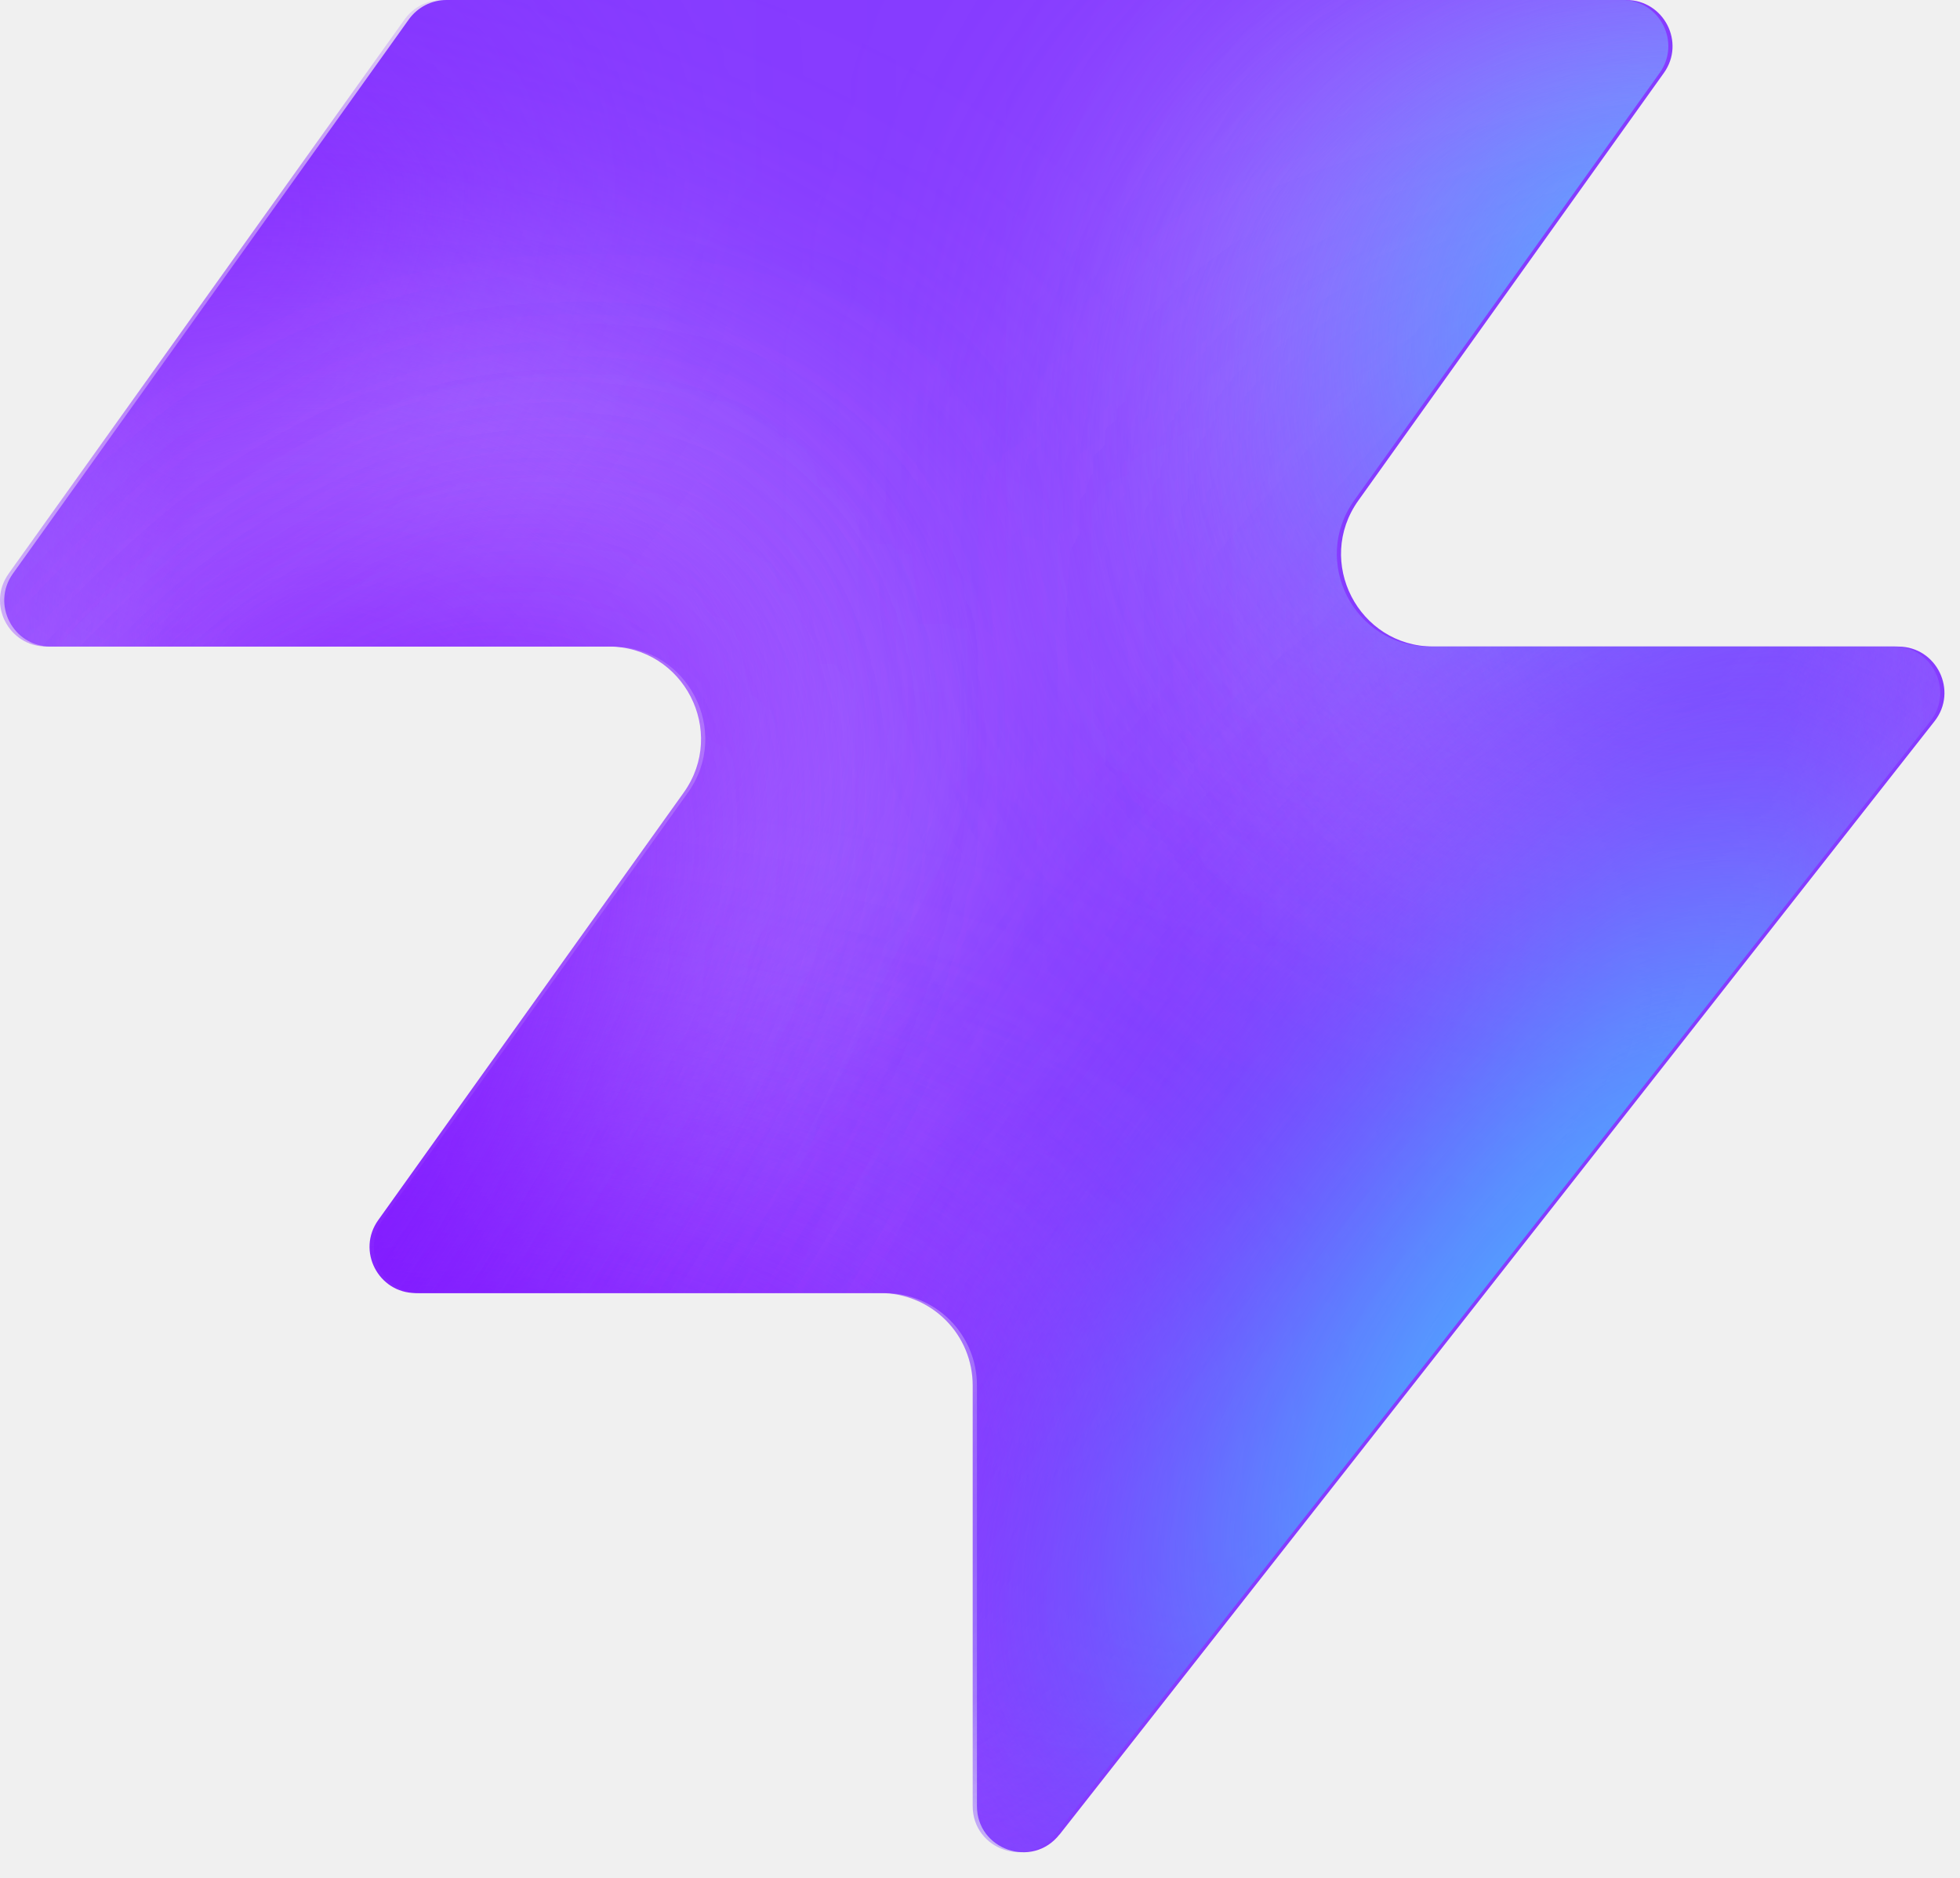
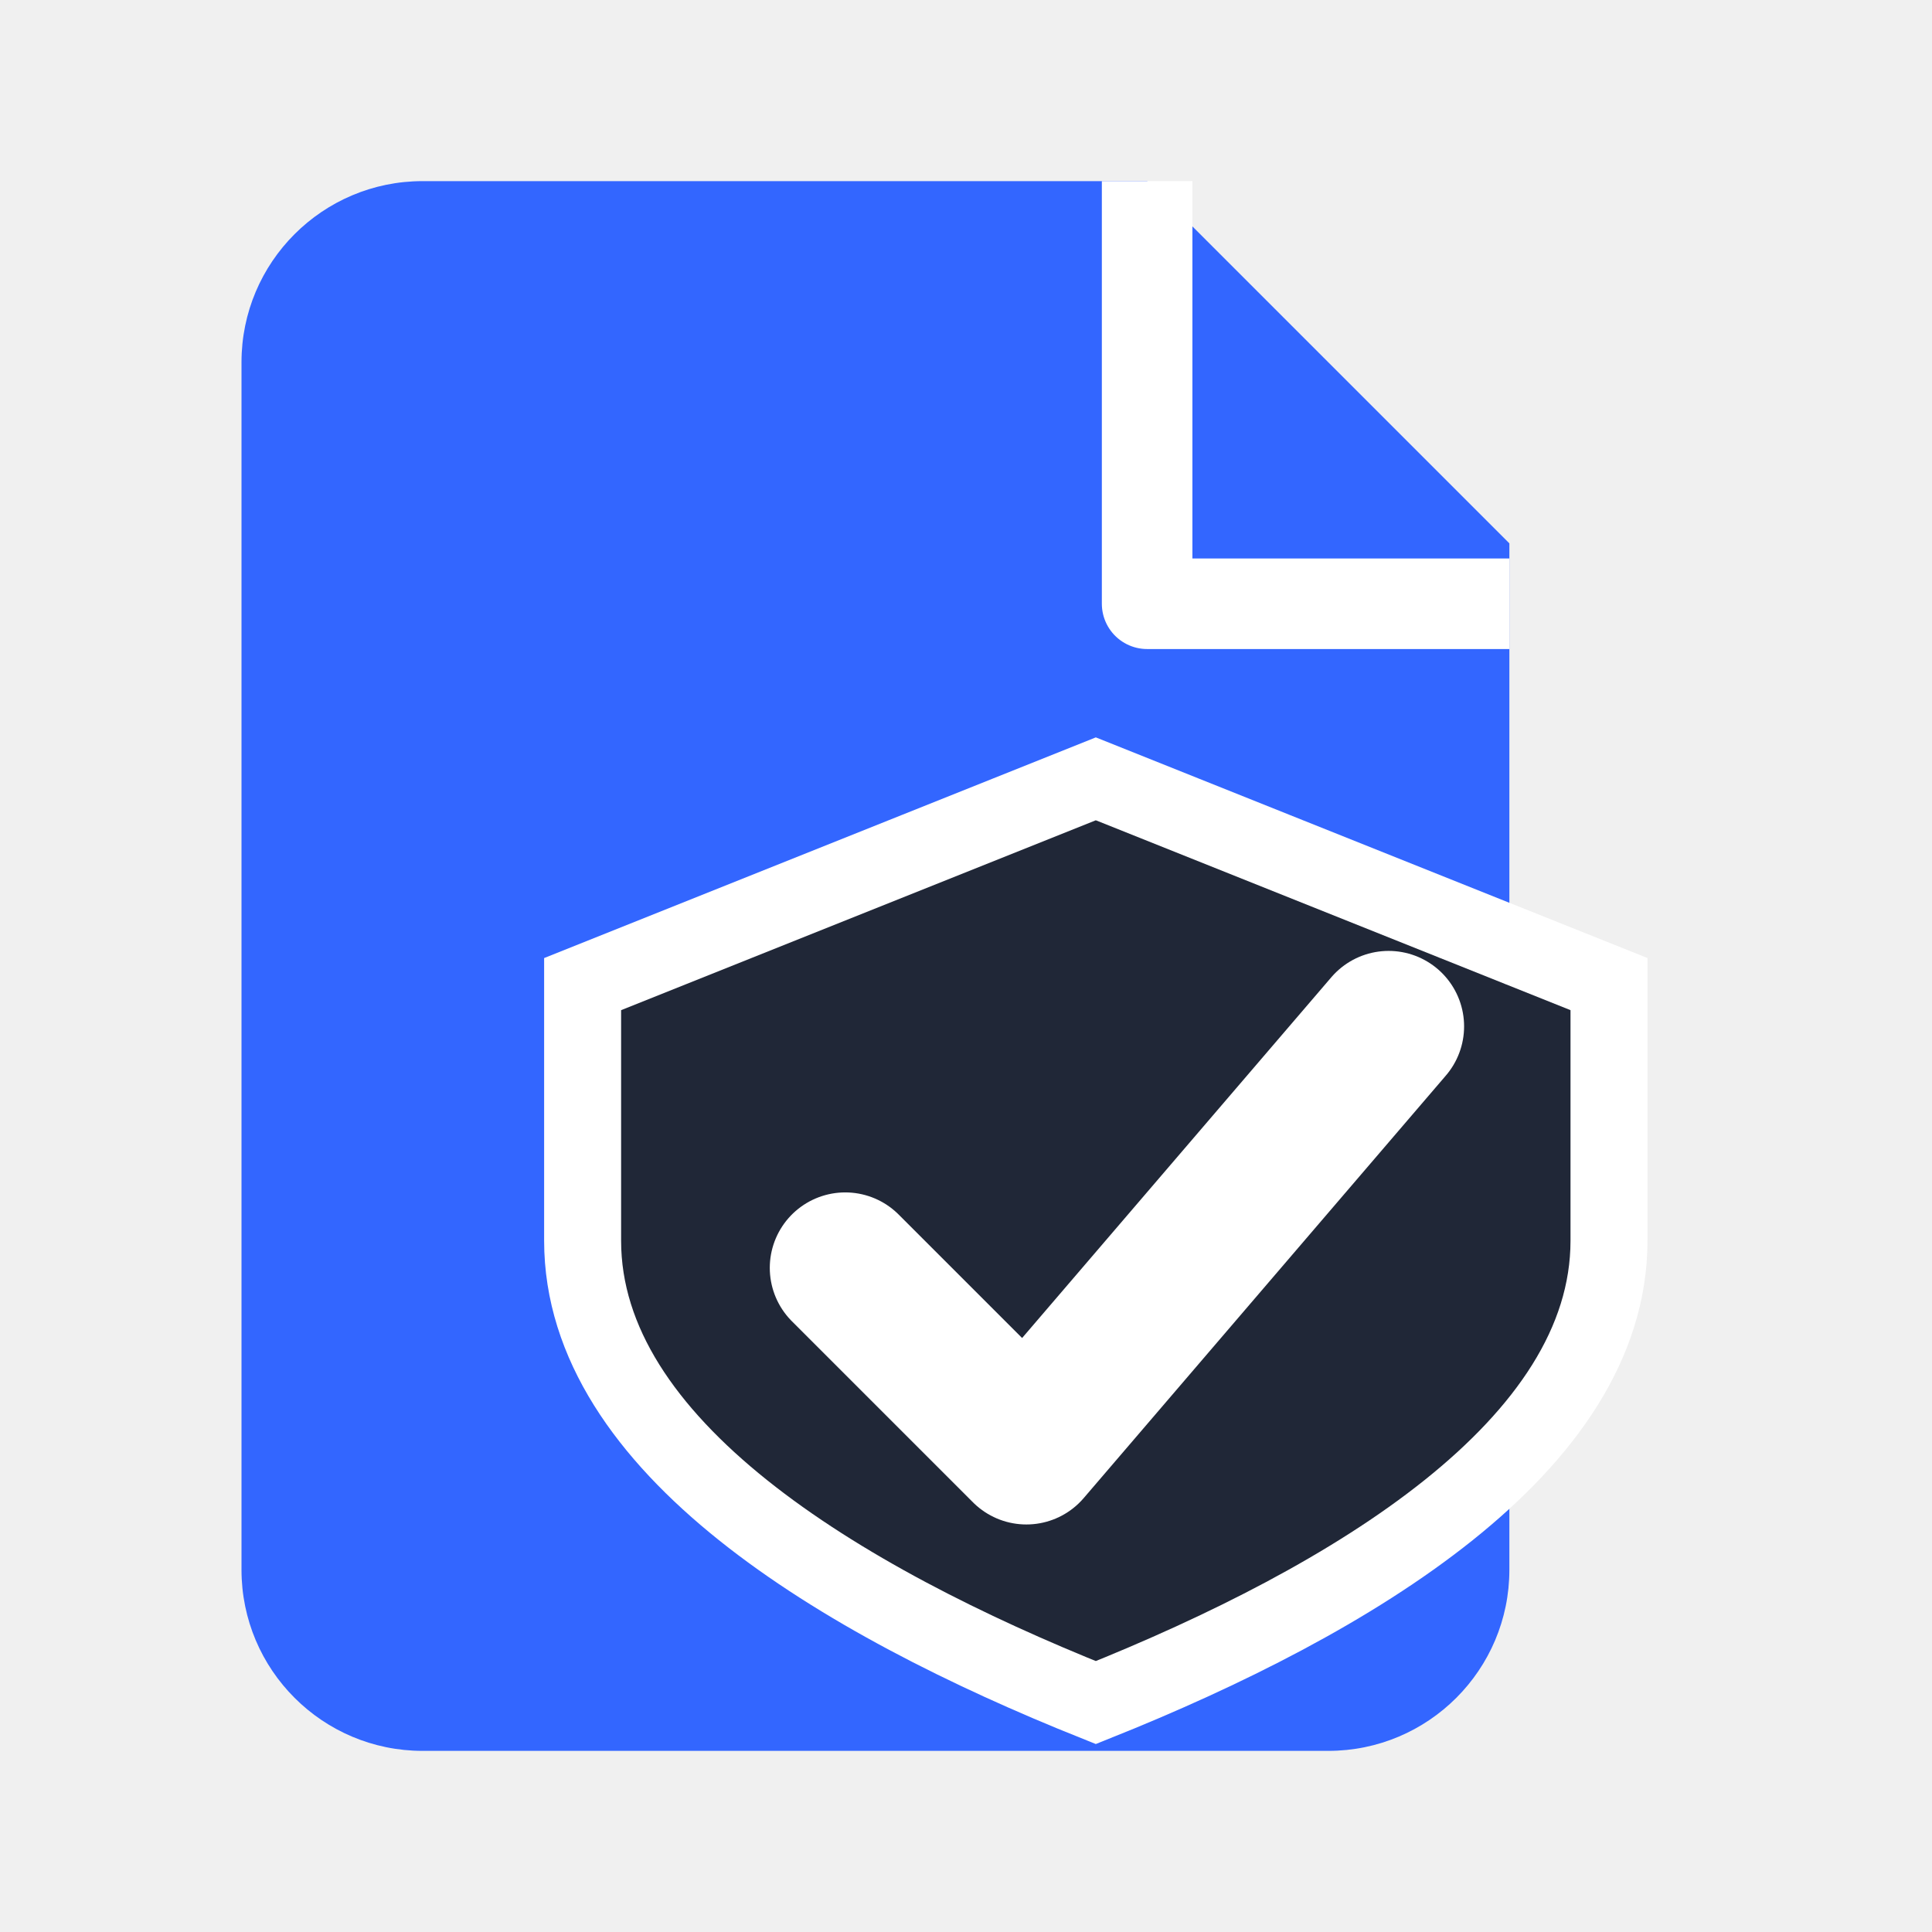
- <svg xmlns="http://www.w3.org/2000/svg" width="48" height="46" fill="none" viewBox="0 0 48 46">
-   <path fill="#863bff" d="M25.946 44.938c-.664.845-2.021.375-2.021-.698V33.937a2.26 2.26 0 0 0-2.262-2.262H10.287c-.92 0-1.456-1.04-.92-1.788l7.48-10.471c1.07-1.497 0-3.578-1.842-3.578H1.237c-.92 0-1.456-1.04-.92-1.788L10.013.474c.214-.297.556-.474.92-.474h28.894c.92 0 1.456 1.04.92 1.788l-7.48 10.471c-1.07 1.498 0 3.579 1.842 3.579h11.377c.943 0 1.473 1.088.89 1.83L25.947 44.94z" style="fill:#863bff;fill:color(display-p3 .525 .23 1);fill-opacity:1" />
-   <mask id="a" width="48" height="46" x="0" y="0" maskUnits="userSpaceOnUse" style="mask-type:alpha">
-     <path fill="#000" d="M25.842 44.938c-.664.844-2.021.375-2.021-.698V33.937a2.26 2.26 0 0 0-2.262-2.262H10.183c-.92 0-1.456-1.04-.92-1.788l7.48-10.471c1.07-1.498 0-3.579-1.842-3.579H1.133c-.92 0-1.456-1.04-.92-1.787L9.91.473c.214-.297.556-.474.92-.474h28.894c.92 0 1.456 1.04.92 1.788l-7.48 10.471c-1.07 1.498 0 3.578 1.842 3.578h11.377c.943 0 1.473 1.088.89 1.832L25.843 44.94z" style="fill:#000;fill-opacity:1" />
-   </mask>
-   <g mask="url(#a)">
-     <g filter="url(#b)">
-       <ellipse cx="5.508" cy="14.704" fill="#ede6ff" rx="5.508" ry="14.704" style="fill:#ede6ff;fill:color(display-p3 .927 .903 1);fill-opacity:1" transform="matrix(.00324 1 1 -.00324 -4.47 31.516)" />
-     </g>
-     <g filter="url(#c)">
-       <ellipse cx="10.399" cy="29.851" fill="#ede6ff" rx="10.399" ry="29.851" style="fill:#ede6ff;fill:color(display-p3 .927 .903 1);fill-opacity:1" transform="matrix(.00324 1 1 -.00324 -39.328 7.883)" />
-     </g>
-     <g filter="url(#d)">
-       <ellipse cx="5.508" cy="30.487" fill="#7e14ff" rx="5.508" ry="30.487" style="fill:#7e14ff;fill:color(display-p3 .492 .077 1);fill-opacity:1" transform="rotate(89.814 -25.913 -14.639)scale(1 -1)" />
-     </g>
-     <g filter="url(#e)">
-       <ellipse cx="5.508" cy="30.599" fill="#7e14ff" rx="5.508" ry="30.599" style="fill:#7e14ff;fill:color(display-p3 .492 .077 1);fill-opacity:1" transform="rotate(89.814 -32.644 -3.334)scale(1 -1)" />
-     </g>
-     <g filter="url(#f)">
-       <ellipse cx="5.508" cy="30.599" fill="#7e14ff" rx="5.508" ry="30.599" style="fill:#7e14ff;fill:color(display-p3 .492 .077 1);fill-opacity:1" transform="matrix(.00324 1 1 -.00324 -34.34 30.47)" />
-     </g>
-     <g filter="url(#g)">
-       <ellipse cx="14.072" cy="22.078" fill="#ede6ff" rx="14.072" ry="22.078" style="fill:#ede6ff;fill:color(display-p3 .927 .903 1);fill-opacity:1" transform="rotate(93.35 24.506 48.493)scale(-1 1)" />
-     </g>
-     <g filter="url(#h)">
-       <ellipse cx="3.47" cy="21.501" fill="#7e14ff" rx="3.47" ry="21.501" style="fill:#7e14ff;fill:color(display-p3 .492 .077 1);fill-opacity:1" transform="rotate(89.009 28.708 47.59)scale(-1 1)" />
-     </g>
-     <g filter="url(#i)">
-       <ellipse cx="3.47" cy="21.501" fill="#7e14ff" rx="3.47" ry="21.501" style="fill:#7e14ff;fill:color(display-p3 .492 .077 1);fill-opacity:1" transform="rotate(89.009 28.708 47.59)scale(-1 1)" />
-     </g>
-     <g filter="url(#j)">
-       <ellipse cx=".387" cy="8.972" fill="#7e14ff" rx="4.407" ry="29.108" style="fill:#7e14ff;fill:color(display-p3 .492 .077 1);fill-opacity:1" transform="rotate(39.51 .387 8.972)" />
-     </g>
-     <g filter="url(#k)">
-       <ellipse cx="47.523" cy="-6.092" fill="#7e14ff" rx="4.407" ry="29.108" style="fill:#7e14ff;fill:color(display-p3 .492 .077 1);fill-opacity:1" transform="rotate(37.892 47.523 -6.092)" />
-     </g>
-     <g filter="url(#l)">
-       <ellipse cx="41.412" cy="6.333" fill="#47bfff" rx="5.971" ry="9.665" style="fill:#47bfff;fill:color(display-p3 .28 .748 1);fill-opacity:1" transform="rotate(37.892 41.412 6.333)" />
-     </g>
-     <g filter="url(#m)">
-       <ellipse cx="-1.879" cy="38.332" fill="#7e14ff" rx="4.407" ry="29.108" style="fill:#7e14ff;fill:color(display-p3 .492 .077 1);fill-opacity:1" transform="rotate(37.892 -1.88 38.332)" />
-     </g>
-     <g filter="url(#n)">
-       <ellipse cx="-1.879" cy="38.332" fill="#7e14ff" rx="4.407" ry="29.108" style="fill:#7e14ff;fill:color(display-p3 .492 .077 1);fill-opacity:1" transform="rotate(37.892 -1.88 38.332)" />
-     </g>
-     <g filter="url(#o)">
-       <ellipse cx="35.651" cy="29.907" fill="#7e14ff" rx="4.407" ry="29.108" style="fill:#7e14ff;fill:color(display-p3 .492 .077 1);fill-opacity:1" transform="rotate(37.892 35.651 29.907)" />
-     </g>
-     <g filter="url(#p)">
-       <ellipse cx="38.418" cy="32.4" fill="#47bfff" rx="5.971" ry="15.297" style="fill:#47bfff;fill:color(display-p3 .28 .748 1);fill-opacity:1" transform="rotate(37.892 38.418 32.4)" />
-     </g>
-   </g>
-   <defs>
-     <filter id="b" width="60.045" height="41.654" x="-19.77" y="16.149" color-interpolation-filters="sRGB" filterUnits="userSpaceOnUse">
-       <feFlood flood-opacity="0" result="BackgroundImageFix" />
-       <feBlend in="SourceGraphic" in2="BackgroundImageFix" result="shape" />
-       <feGaussianBlur result="effect1_foregroundBlur_2002_17158" stdDeviation="7.659" />
-     </filter>
-     <filter id="c" width="90.34" height="51.437" x="-54.613" y="-7.533" color-interpolation-filters="sRGB" filterUnits="userSpaceOnUse">
-       <feFlood flood-opacity="0" result="BackgroundImageFix" />
-       <feBlend in="SourceGraphic" in2="BackgroundImageFix" result="shape" />
-       <feGaussianBlur result="effect1_foregroundBlur_2002_17158" stdDeviation="7.659" />
-     </filter>
-     <filter id="d" width="79.355" height="29.4" x="-49.64" y="2.03" color-interpolation-filters="sRGB" filterUnits="userSpaceOnUse">
-       <feFlood flood-opacity="0" result="BackgroundImageFix" />
-       <feBlend in="SourceGraphic" in2="BackgroundImageFix" result="shape" />
-       <feGaussianBlur result="effect1_foregroundBlur_2002_17158" stdDeviation="4.596" />
-     </filter>
-     <filter id="e" width="79.579" height="29.4" x="-45.045" y="20.029" color-interpolation-filters="sRGB" filterUnits="userSpaceOnUse">
-       <feFlood flood-opacity="0" result="BackgroundImageFix" />
-       <feBlend in="SourceGraphic" in2="BackgroundImageFix" result="shape" />
-       <feGaussianBlur result="effect1_foregroundBlur_2002_17158" stdDeviation="4.596" />
-     </filter>
-     <filter id="f" width="79.579" height="29.4" x="-43.513" y="21.178" color-interpolation-filters="sRGB" filterUnits="userSpaceOnUse">
-       <feFlood flood-opacity="0" result="BackgroundImageFix" />
-       <feBlend in="SourceGraphic" in2="BackgroundImageFix" result="shape" />
-       <feGaussianBlur result="effect1_foregroundBlur_2002_17158" stdDeviation="4.596" />
-     </filter>
-     <filter id="g" width="74.749" height="58.852" x="15.756" y="-17.901" color-interpolation-filters="sRGB" filterUnits="userSpaceOnUse">
-       <feFlood flood-opacity="0" result="BackgroundImageFix" />
-       <feBlend in="SourceGraphic" in2="BackgroundImageFix" result="shape" />
-       <feGaussianBlur result="effect1_foregroundBlur_2002_17158" stdDeviation="7.659" />
-     </filter>
-     <filter id="h" width="61.377" height="25.362" x="23.548" y="2.284" color-interpolation-filters="sRGB" filterUnits="userSpaceOnUse">
-       <feFlood flood-opacity="0" result="BackgroundImageFix" />
-       <feBlend in="SourceGraphic" in2="BackgroundImageFix" result="shape" />
-       <feGaussianBlur result="effect1_foregroundBlur_2002_17158" stdDeviation="4.596" />
-     </filter>
-     <filter id="i" width="61.377" height="25.362" x="23.548" y="2.284" color-interpolation-filters="sRGB" filterUnits="userSpaceOnUse">
-       <feFlood flood-opacity="0" result="BackgroundImageFix" />
-       <feBlend in="SourceGraphic" in2="BackgroundImageFix" result="shape" />
-       <feGaussianBlur result="effect1_foregroundBlur_2002_17158" stdDeviation="4.596" />
-     </filter>
-     <filter id="j" width="56.045" height="63.649" x="-27.636" y="-22.853" color-interpolation-filters="sRGB" filterUnits="userSpaceOnUse">
-       <feFlood flood-opacity="0" result="BackgroundImageFix" />
-       <feBlend in="SourceGraphic" in2="BackgroundImageFix" result="shape" />
-       <feGaussianBlur result="effect1_foregroundBlur_2002_17158" stdDeviation="4.596" />
-     </filter>
-     <filter id="k" width="54.814" height="64.646" x="20.116" y="-38.415" color-interpolation-filters="sRGB" filterUnits="userSpaceOnUse">
-       <feFlood flood-opacity="0" result="BackgroundImageFix" />
-       <feBlend in="SourceGraphic" in2="BackgroundImageFix" result="shape" />
-       <feGaussianBlur result="effect1_foregroundBlur_2002_17158" stdDeviation="4.596" />
-     </filter>
-     <filter id="l" width="33.541" height="35.313" x="24.641" y="-11.323" color-interpolation-filters="sRGB" filterUnits="userSpaceOnUse">
-       <feFlood flood-opacity="0" result="BackgroundImageFix" />
-       <feBlend in="SourceGraphic" in2="BackgroundImageFix" result="shape" />
-       <feGaussianBlur result="effect1_foregroundBlur_2002_17158" stdDeviation="4.596" />
-     </filter>
-     <filter id="m" width="54.814" height="64.646" x="-29.286" y="6.009" color-interpolation-filters="sRGB" filterUnits="userSpaceOnUse">
-       <feFlood flood-opacity="0" result="BackgroundImageFix" />
-       <feBlend in="SourceGraphic" in2="BackgroundImageFix" result="shape" />
-       <feGaussianBlur result="effect1_foregroundBlur_2002_17158" stdDeviation="4.596" />
-     </filter>
-     <filter id="n" width="54.814" height="64.646" x="-29.286" y="6.009" color-interpolation-filters="sRGB" filterUnits="userSpaceOnUse">
-       <feFlood flood-opacity="0" result="BackgroundImageFix" />
-       <feBlend in="SourceGraphic" in2="BackgroundImageFix" result="shape" />
-       <feGaussianBlur result="effect1_foregroundBlur_2002_17158" stdDeviation="4.596" />
-     </filter>
-     <filter id="o" width="54.814" height="64.646" x="8.244" y="-2.416" color-interpolation-filters="sRGB" filterUnits="userSpaceOnUse">
-       <feFlood flood-opacity="0" result="BackgroundImageFix" />
-       <feBlend in="SourceGraphic" in2="BackgroundImageFix" result="shape" />
-       <feGaussianBlur result="effect1_foregroundBlur_2002_17158" stdDeviation="4.596" />
-     </filter>
-     <filter id="p" width="39.409" height="43.623" x="18.713" y="10.588" color-interpolation-filters="sRGB" filterUnits="userSpaceOnUse">
-       <feFlood flood-opacity="0" result="BackgroundImageFix" />
-       <feBlend in="SourceGraphic" in2="BackgroundImageFix" result="shape" />
-       <feGaussianBlur result="effect1_foregroundBlur_2002_17158" stdDeviation="4.596" />
-     </filter>
-   </defs>
+ <svg xmlns="http://www.w3.org/2000/svg" width="32" height="32" viewBox="0 0 32 32" fill="none">
+   <path fill="#3366ff" d="M7 3h12l6 6v17a3 3 0 0 1-3 3H7a3 3 0 0 1-3-3V6a3 3 0 0 1 3-3Z" />
+   <path stroke="#fff" stroke-width="1.5" stroke-linejoin="round" d="M19 3v7h6" />
+   <path fill="#202737" stroke="#fff" stroke-width="1.5" d="m19 14 10 4v5c0 4-5 7-10 9-5-2-10-5-10-9v-5l10-4Z" transform="translate(2 1) scale(.85)" />
+   <path stroke="#fff" stroke-width="2.5" stroke-linecap="round" stroke-linejoin="round" d="m14 21 3 3 6-7" />
</svg>
